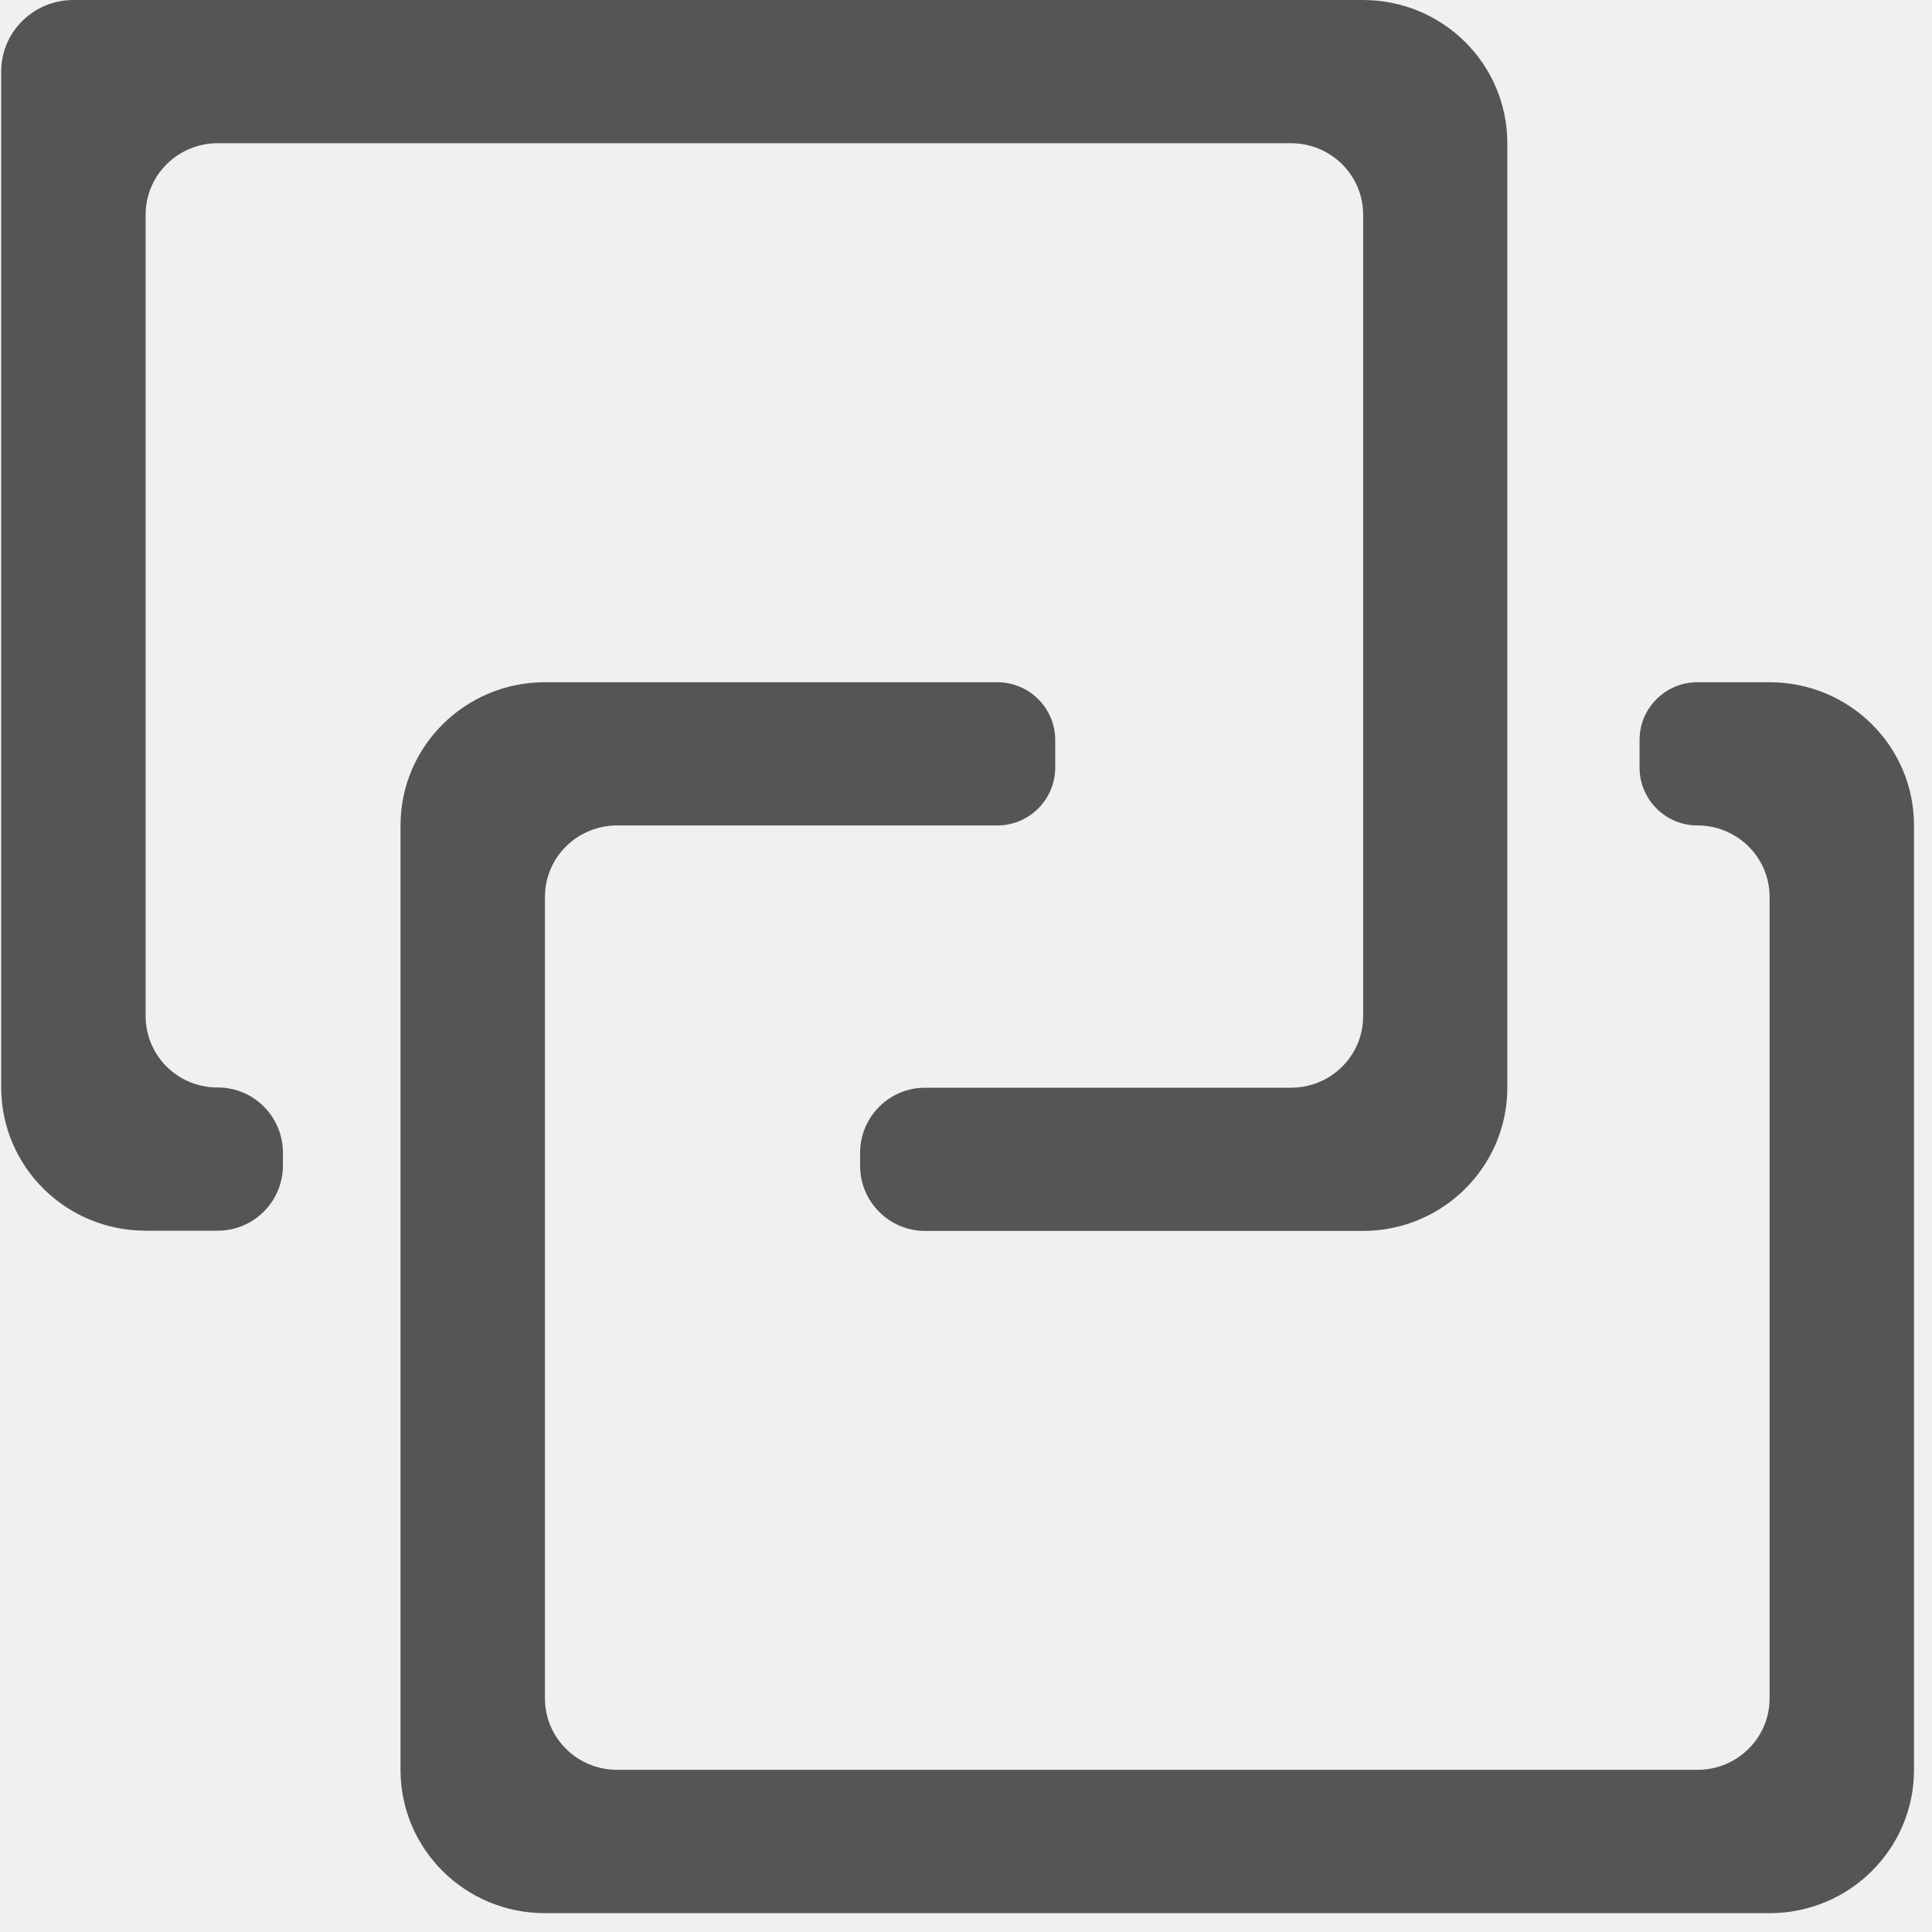
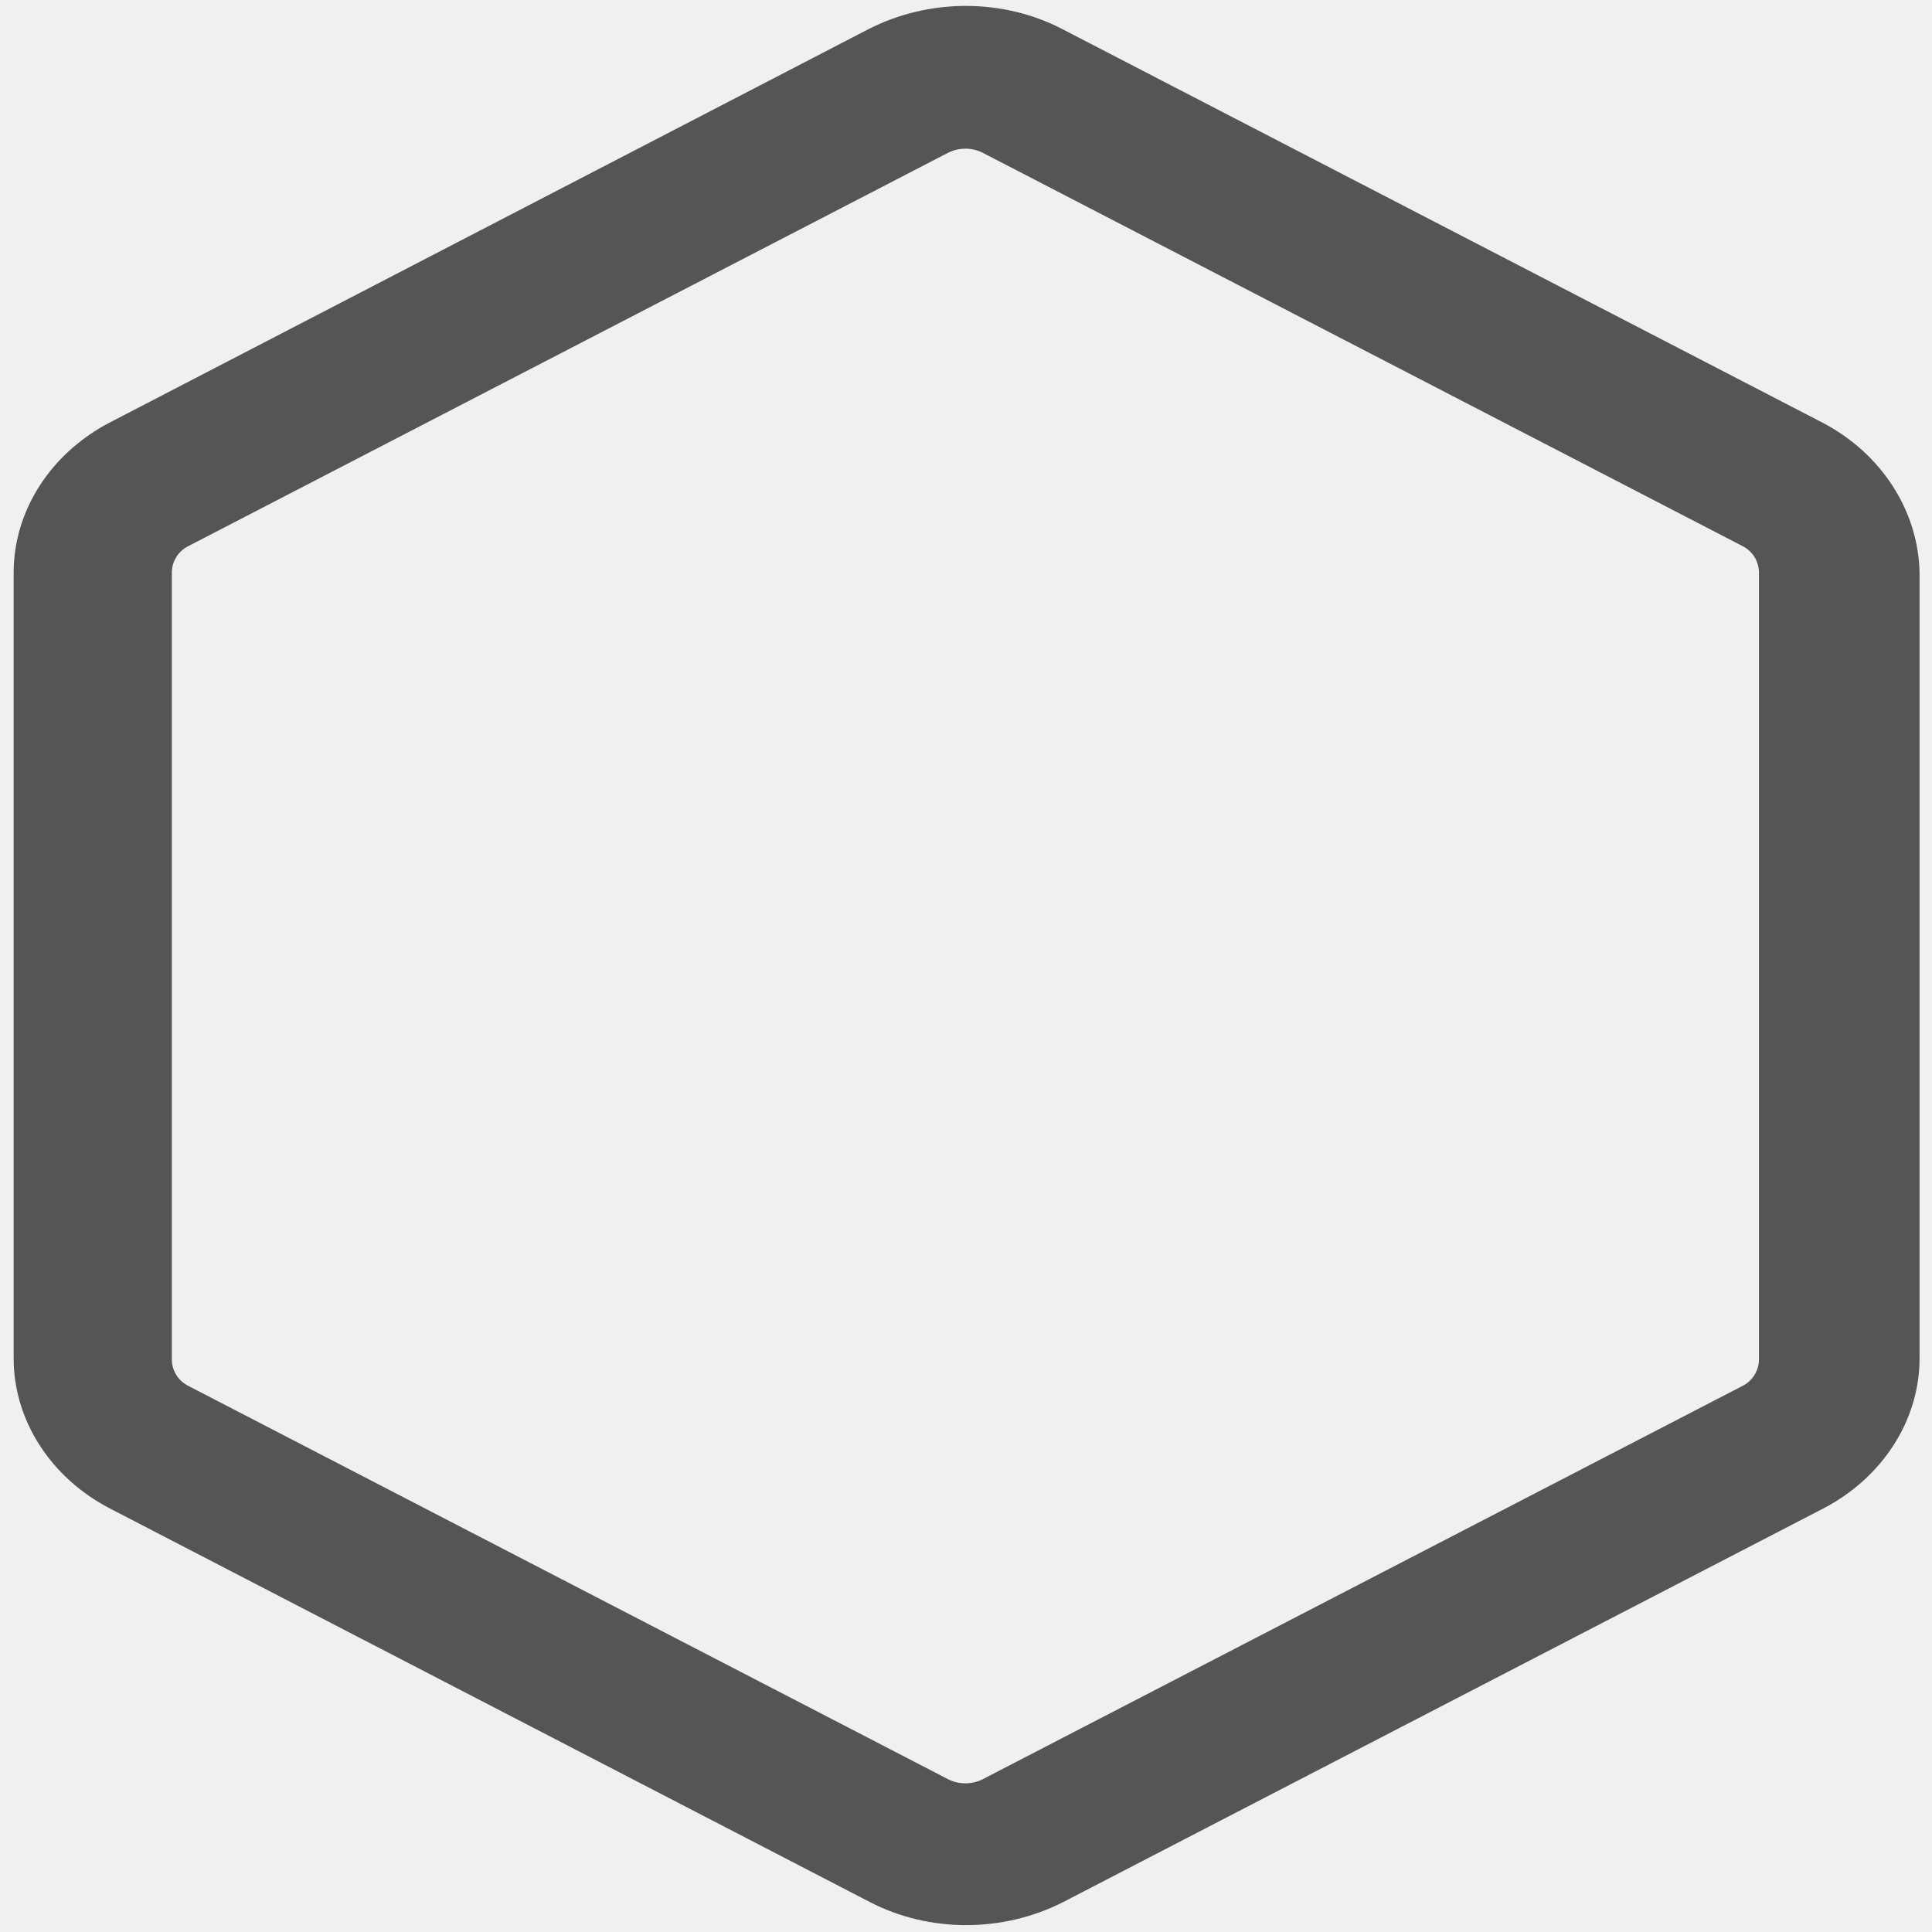
<svg xmlns="http://www.w3.org/2000/svg" version="1.1" width="16px" height="16px">
  <defs>
    <pattern id="BGPattern" patternUnits="userSpaceOnUse" alignment="0 0" imageRepeat="None" />
-     <mask fill="white" id="Clip32">
-       <path d="M 1.804 9.006  C 1.473 9.008  1.206 8.743  1.206 8.414  L 1.206 1.778  C 1.206 1.451  1.473 1.186  1.804 1.186  L 10.691 1.186  C 11.022 1.186  11.289 1.451  11.289 1.778  L 11.289 8.416  C 11.289 8.743  11.022 9.008  10.691 9.008  L 7.661 9.008  C 7.364 9.008  7.123 9.25  7.123 9.547  L 7.123 9.655  C 7.123 9.952  7.364 10.194  7.661 10.194  L 11.287 10.194  C 11.947 10.194  12.483 9.663  12.483 9.008  L 12.483 1.186  C 12.483 0.531  11.949 0  11.287 0  L 0.608 0  C 0.277 0  0.01 0.265  0.01 0.592  L 0.01 9.006  C 0.01 9.661  0.545 10.192  1.206 10.192  L 1.804 10.192  C 2.101 10.192  2.343 9.95  2.343 9.653  L 2.343 9.545  C 2.343 9.248  2.101 9.006  1.804 9.006  Z M 15.851 6.836  C 15.851 6.18  15.317 5.65  14.655 5.65  L 14.057 5.65  C 13.794 5.65  13.578 5.863  13.578 6.129  L 13.578 6.356  C 13.578 6.62  13.792 6.836  14.057 6.836  C 14.388 6.836  14.655 7.101  14.655 7.428  L 14.655 14.065  C 14.655 14.392  14.388 14.657  14.057 14.657  L 5.111 14.657  C 4.78 14.657  4.513 14.392  4.513 14.065  L 4.513 7.428  C 4.513 7.101  4.78 6.836  5.111 6.836  L 8.259 6.836  C 8.523 6.836  8.739 6.622  8.739 6.356  L 8.739 6.129  C 8.739 5.865  8.525 5.65  8.259 5.65  L 4.513 5.65  C 3.853 5.65  3.317 6.18  3.317 6.836  L 3.317 14.657  C 3.317 15.313  3.851 15.844  4.513 15.844  L 14.655 15.844  C 15.315 15.844  15.851 15.313  15.851 14.657  L 15.851 6.836  Z " fill-rule="evenodd" />
+     <mask fill="white" id="Clip1239">
+       <path d="M 15.897 4.743  C 15.887 4.231  15.582 3.754  15.089 3.498  L 8.798 0.241  C 8.305 -0.015  7.695 -0.015  7.193 0.241  L 0.911 3.498  C 0.418 3.754  0.113 4.231  0.113 4.743  L 0.113 11.249  C 0.113 11.761  0.418 12.237  0.911 12.493  L 7.202 15.751  C 7.695 16.007  8.305 16.007  8.807 15.751  L 15.099 12.493  C 15.591 12.237  15.897 11.761  15.897 11.249  L 15.897 4.743  Z M 14.567 4.743  L 14.567 11.257  C 14.567 11.346  14.518 11.434  14.43 11.478  L 8.138 14.735  C 8.049 14.78  7.941 14.78  7.852 14.735  L 1.561 11.478  C 1.472 11.434  1.423 11.346  1.423 11.257  L 1.423 4.743  C 1.423 4.654  1.472 4.566  1.561 4.522  L 7.852 1.265  C 7.941 1.22  8.049 1.22  8.138 1.265  L 14.43 4.522  C 14.518 4.566  14.567 4.654  14.567 4.743  Z " fill-rule="evenodd" />
    </mask>
  </defs>
-   <g transform="matrix(1 0 0 1 -43 -146 )">
-     <path d="M 1.804 9.006  C 1.473 9.008  1.206 8.743  1.206 8.414  L 1.206 1.778  C 1.206 1.451  1.473 1.186  1.804 1.186  L 10.691 1.186  C 11.022 1.186  11.289 1.451  11.289 1.778  L 11.289 8.416  C 11.289 8.743  11.022 9.008  10.691 9.008  L 7.661 9.008  C 7.364 9.008  7.123 9.25  7.123 9.547  L 7.123 9.655  C 7.123 9.952  7.364 10.194  7.661 10.194  L 11.287 10.194  C 11.947 10.194  12.483 9.663  12.483 9.008  L 12.483 1.186  C 12.483 0.531  11.949 0  11.287 0  L 0.608 0  C 0.277 0  0.01 0.265  0.01 0.592  L 0.01 9.006  C 0.01 9.661  0.545 10.192  1.206 10.192  L 1.804 10.192  C 2.101 10.192  2.343 9.95  2.343 9.653  L 2.343 9.545  C 2.343 9.248  2.101 9.006  1.804 9.006  Z M 15.851 6.836  C 15.851 6.18  15.317 5.65  14.655 5.65  L 14.057 5.65  C 13.794 5.65  13.578 5.863  13.578 6.129  L 13.578 6.356  C 13.578 6.62  13.792 6.836  14.057 6.836  C 14.388 6.836  14.655 7.101  14.655 7.428  L 14.655 14.065  C 14.655 14.392  14.388 14.657  14.057 14.657  L 5.111 14.657  C 4.78 14.657  4.513 14.392  4.513 14.065  L 4.513 7.428  C 4.513 7.101  4.78 6.836  5.111 6.836  L 8.259 6.836  C 8.523 6.836  8.739 6.622  8.739 6.356  L 8.739 6.129  C 8.739 5.865  8.525 5.65  8.259 5.65  L 4.513 5.65  C 3.853 5.65  3.317 6.18  3.317 6.836  L 3.317 14.657  C 3.317 15.313  3.851 15.844  4.513 15.844  L 14.655 15.844  C 15.315 15.844  15.851 15.313  15.851 14.657  L 15.851 6.836  Z " fill-rule="nonzero" fill="rgba(85, 85, 85, 1)" stroke="none" transform="matrix(1 0 0 1 43 146 )" class="fill" />
-     <path d="M 1.804 9.006  C 1.473 9.008  1.206 8.743  1.206 8.414  L 1.206 1.778  C 1.206 1.451  1.473 1.186  1.804 1.186  L 10.691 1.186  C 11.022 1.186  11.289 1.451  11.289 1.778  L 11.289 8.416  C 11.289 8.743  11.022 9.008  10.691 9.008  L 7.661 9.008  C 7.364 9.008  7.123 9.25  7.123 9.547  L 7.123 9.655  C 7.123 9.952  7.364 10.194  7.661 10.194  L 11.287 10.194  C 11.947 10.194  12.483 9.663  12.483 9.008  L 12.483 1.186  C 12.483 0.531  11.949 0  11.287 0  L 0.608 0  C 0.277 0  0.01 0.265  0.01 0.592  L 0.01 9.006  C 0.01 9.661  0.545 10.192  1.206 10.192  L 1.804 10.192  C 2.101 10.192  2.343 9.95  2.343 9.653  L 2.343 9.545  C 2.343 9.248  2.101 9.006  1.804 9.006  Z " stroke-width="0" stroke-dasharray="0" stroke="rgba(255, 255, 255, 0)" fill="none" transform="matrix(1 0 0 1 43 146 )" class="stroke" mask="url(#Clip32)" />
-     <path d="M 15.851 6.836  C 15.851 6.18  15.317 5.65  14.655 5.65  L 14.057 5.65  C 13.794 5.65  13.578 5.863  13.578 6.129  L 13.578 6.356  C 13.578 6.62  13.792 6.836  14.057 6.836  C 14.388 6.836  14.655 7.101  14.655 7.428  L 14.655 14.065  C 14.655 14.392  14.388 14.657  14.057 14.657  L 5.111 14.657  C 4.78 14.657  4.513 14.392  4.513 14.065  L 4.513 7.428  C 4.513 7.101  4.78 6.836  5.111 6.836  L 8.259 6.836  C 8.523 6.836  8.739 6.622  8.739 6.356  L 8.739 6.129  C 8.739 5.865  8.525 5.65  8.259 5.65  L 4.513 5.65  C 3.853 5.65  3.317 6.18  3.317 6.836  L 3.317 14.657  C 3.317 15.313  3.851 15.844  4.513 15.844  L 14.655 15.844  C 15.315 15.844  15.851 15.313  15.851 14.657  L 15.851 6.836  Z " stroke-width="0" stroke-dasharray="0" stroke="rgba(255, 255, 255, 0)" fill="none" transform="matrix(1 0 0 1 43 146 )" class="stroke" mask="url(#Clip32)" />
+   <g transform="matrix(1 0 0 1 -43 -234 )">
+     <path d="M 15.897 4.743  C 15.887 4.231  15.582 3.754  15.089 3.498  L 8.798 0.241  C 8.305 -0.015  7.695 -0.015  7.193 0.241  L 0.911 3.498  C 0.418 3.754  0.113 4.231  0.113 4.743  L 0.113 11.249  C 0.113 11.761  0.418 12.237  0.911 12.493  L 7.202 15.751  C 7.695 16.007  8.305 16.007  8.807 15.751  L 15.099 12.493  C 15.591 12.237  15.897 11.761  15.897 11.249  L 15.897 4.743  Z M 14.567 4.743  L 14.567 11.257  C 14.567 11.346  14.518 11.434  14.43 11.478  L 8.138 14.735  C 8.049 14.78  7.941 14.78  7.852 14.735  L 1.561 11.478  C 1.472 11.434  1.423 11.346  1.423 11.257  L 1.423 4.743  C 1.423 4.654  1.472 4.566  1.561 4.522  L 7.852 1.265  C 7.941 1.22  8.049 1.22  8.138 1.265  L 14.43 4.522  C 14.518 4.566  14.567 4.654  14.567 4.743  Z " fill-rule="nonzero" fill="rgba(85, 85, 85, 1)" stroke="none" transform="matrix(1 0 0 1 43 234 )" class="fill" />
+     <path d="M 15.897 4.743  C 15.887 4.231  15.582 3.754  15.089 3.498  L 8.798 0.241  C 8.305 -0.015  7.695 -0.015  7.193 0.241  L 0.911 3.498  C 0.418 3.754  0.113 4.231  0.113 4.743  L 0.113 11.249  C 0.113 11.761  0.418 12.237  0.911 12.493  L 7.202 15.751  C 7.695 16.007  8.305 16.007  8.807 15.751  L 15.099 12.493  C 15.591 12.237  15.897 11.761  15.897 11.249  L 15.897 4.743  Z " stroke-width="0" stroke-dasharray="0" stroke="rgba(255, 255, 255, 0)" fill="none" transform="matrix(1 0 0 1 43 234 )" class="stroke" mask="url(#Clip1239)" />
+     <path d="M 14.567 4.743  L 14.567 11.257  C 14.567 11.346  14.518 11.434  14.43 11.478  L 8.138 14.735  C 8.049 14.78  7.941 14.78  7.852 14.735  L 1.561 11.478  C 1.472 11.434  1.423 11.346  1.423 11.257  L 1.423 4.743  C 1.423 4.654  1.472 4.566  1.561 4.522  L 7.852 1.265  C 7.941 1.22  8.049 1.22  8.138 1.265  L 14.43 4.522  C 14.518 4.566  14.567 4.654  14.567 4.743  Z " stroke-width="0" stroke-dasharray="0" stroke="rgba(255, 255, 255, 0)" fill="none" transform="matrix(1 0 0 1 43 234 )" class="stroke" mask="url(#Clip1239)" />
  </g>
</svg>
